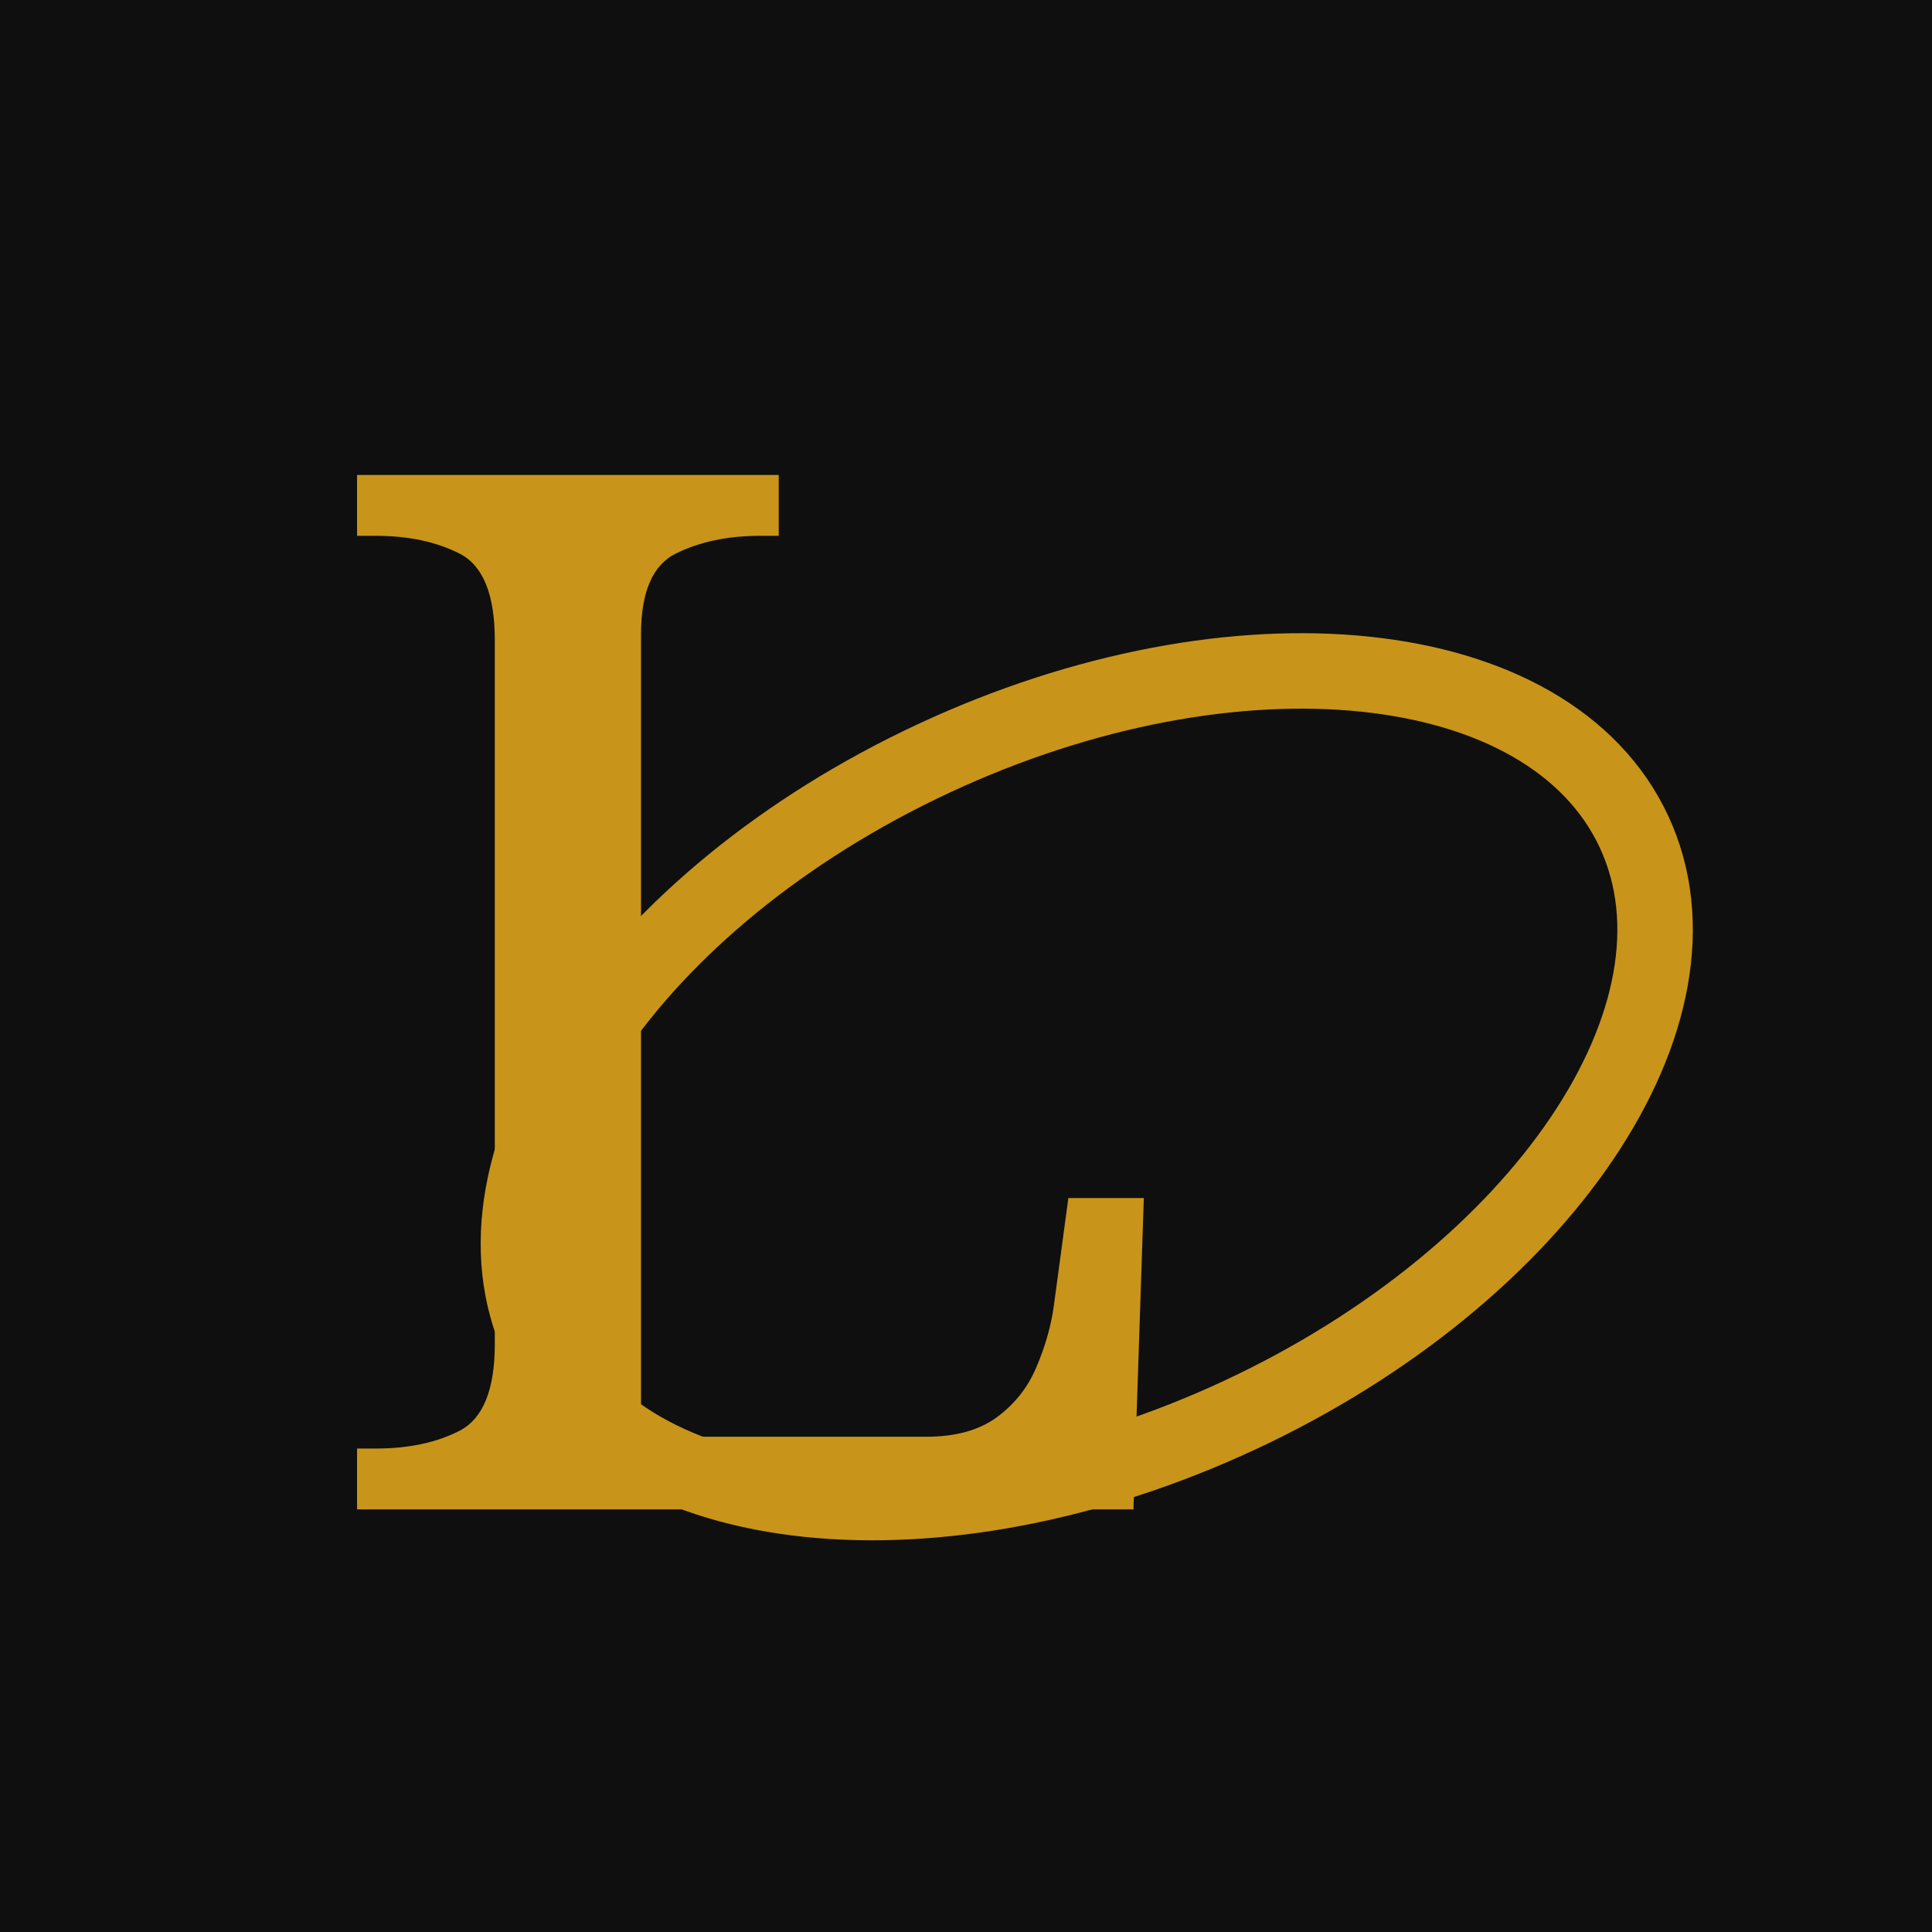
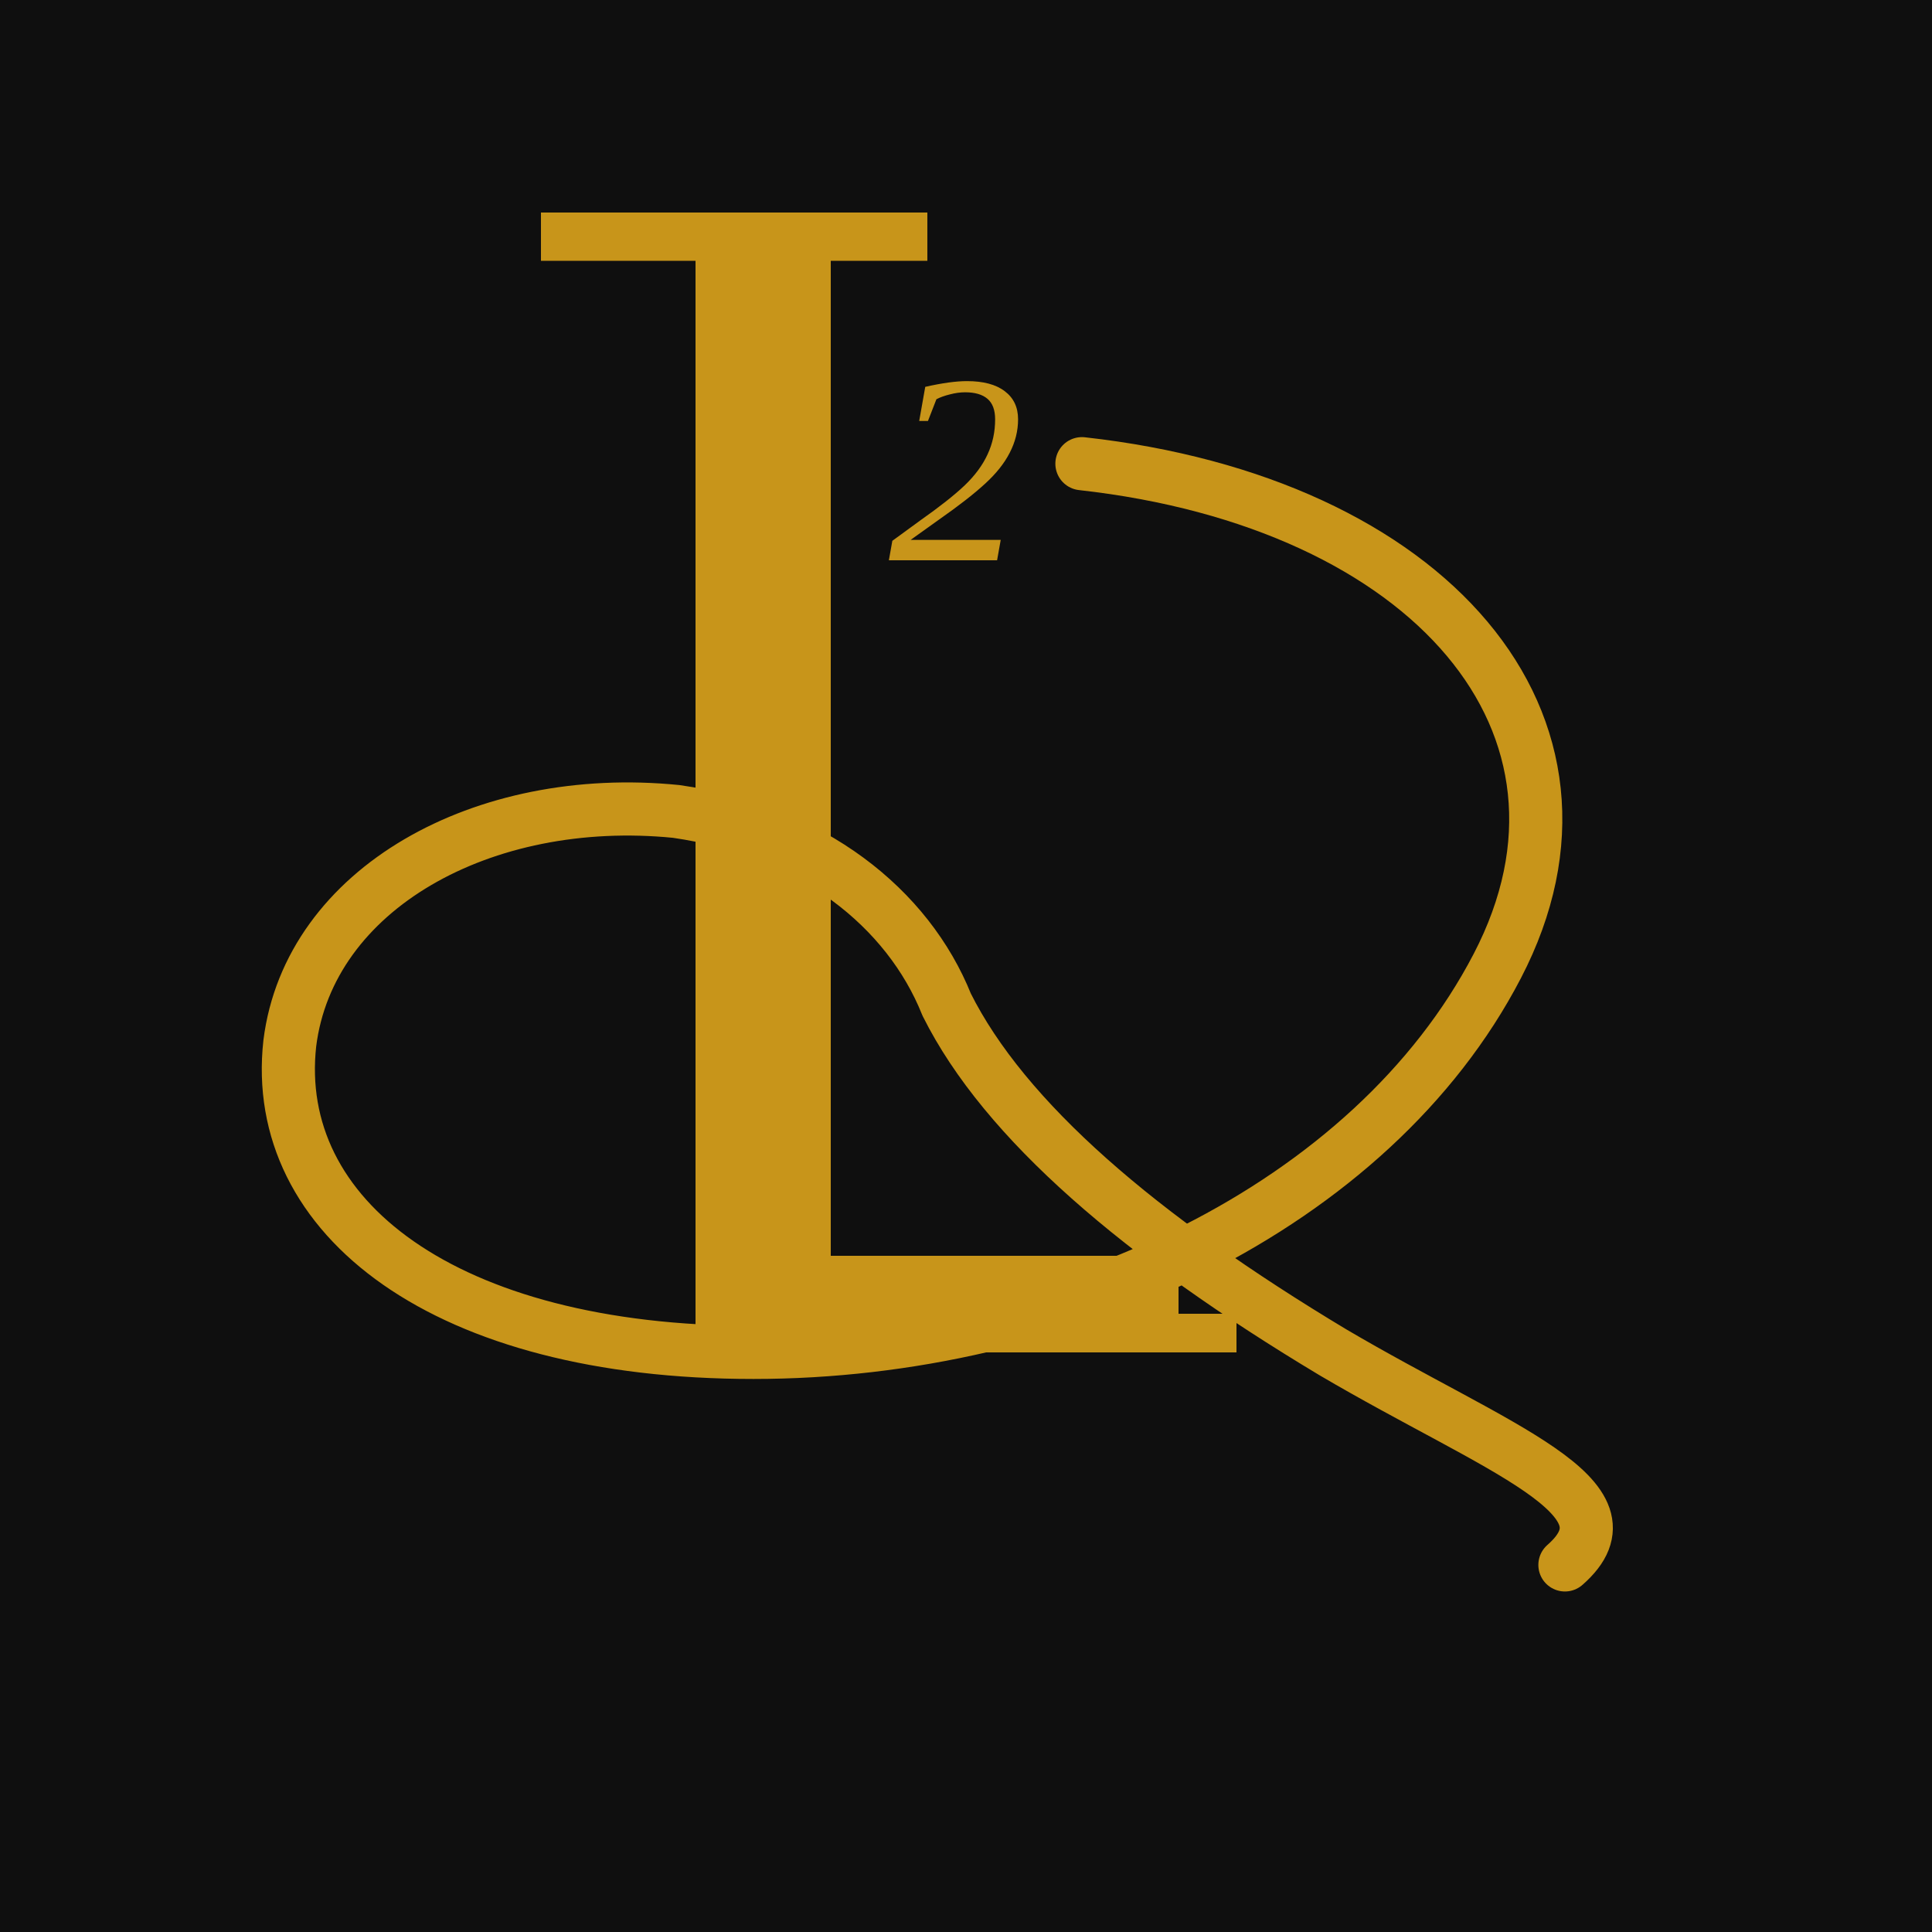
- <svg xmlns="http://www.w3.org/2000/svg" viewBox="0 0 64 64">
-   <rect width="64" height="64" fill="#0f0f0f" />
-   <text x="10" y="50" font-family="Georgia, serif" font-size="48" font-weight="400" fill="#c8951a" letter-spacing="-2">L</text>
-   <ellipse cx="36" cy="36" rx="20" ry="12" fill="none" stroke="#c8951a" stroke-width="2.5" transform="rotate(-25 36 36)" />
+ <svg xmlns="http://www.w3.org/2000/svg" viewBox="0 0 200 200">
+   <rect width="200" height="200" fill="#0f0f0f" />
+   <rect x="72" y="22" width="14" height="118" fill="#c8951a" />
+   <rect x="56" y="22" width="40" height="5" fill="#c8951a" />
+   <rect x="72" y="130" width="50" height="10" fill="#c8951a" />
+   <rect x="118" y="136" width="10" height="4" fill="#c8951a" />
+   <text x="92" y="58" font-family="Georgia, 'Times New Roman', serif" font-size="28" font-style="italic" fill="#c8951a">2</text>
+   <path d="     M 112, 48     C 148, 52,  168, 75,  155, 100     C 142, 125, 110, 140,  78, 140     C 46,  140,  28, 126,  30, 108     C 32,  92,   50,  82,  70,  84     C 84,  86,   94,  94,  98, 104     C 104, 116,  118, 128, 138, 140     C 155, 150,  170, 155, 162, 162   " fill="none" stroke="#c8951a" stroke-width="5.5" stroke-linecap="round" stroke-linejoin="round" />
</svg>
